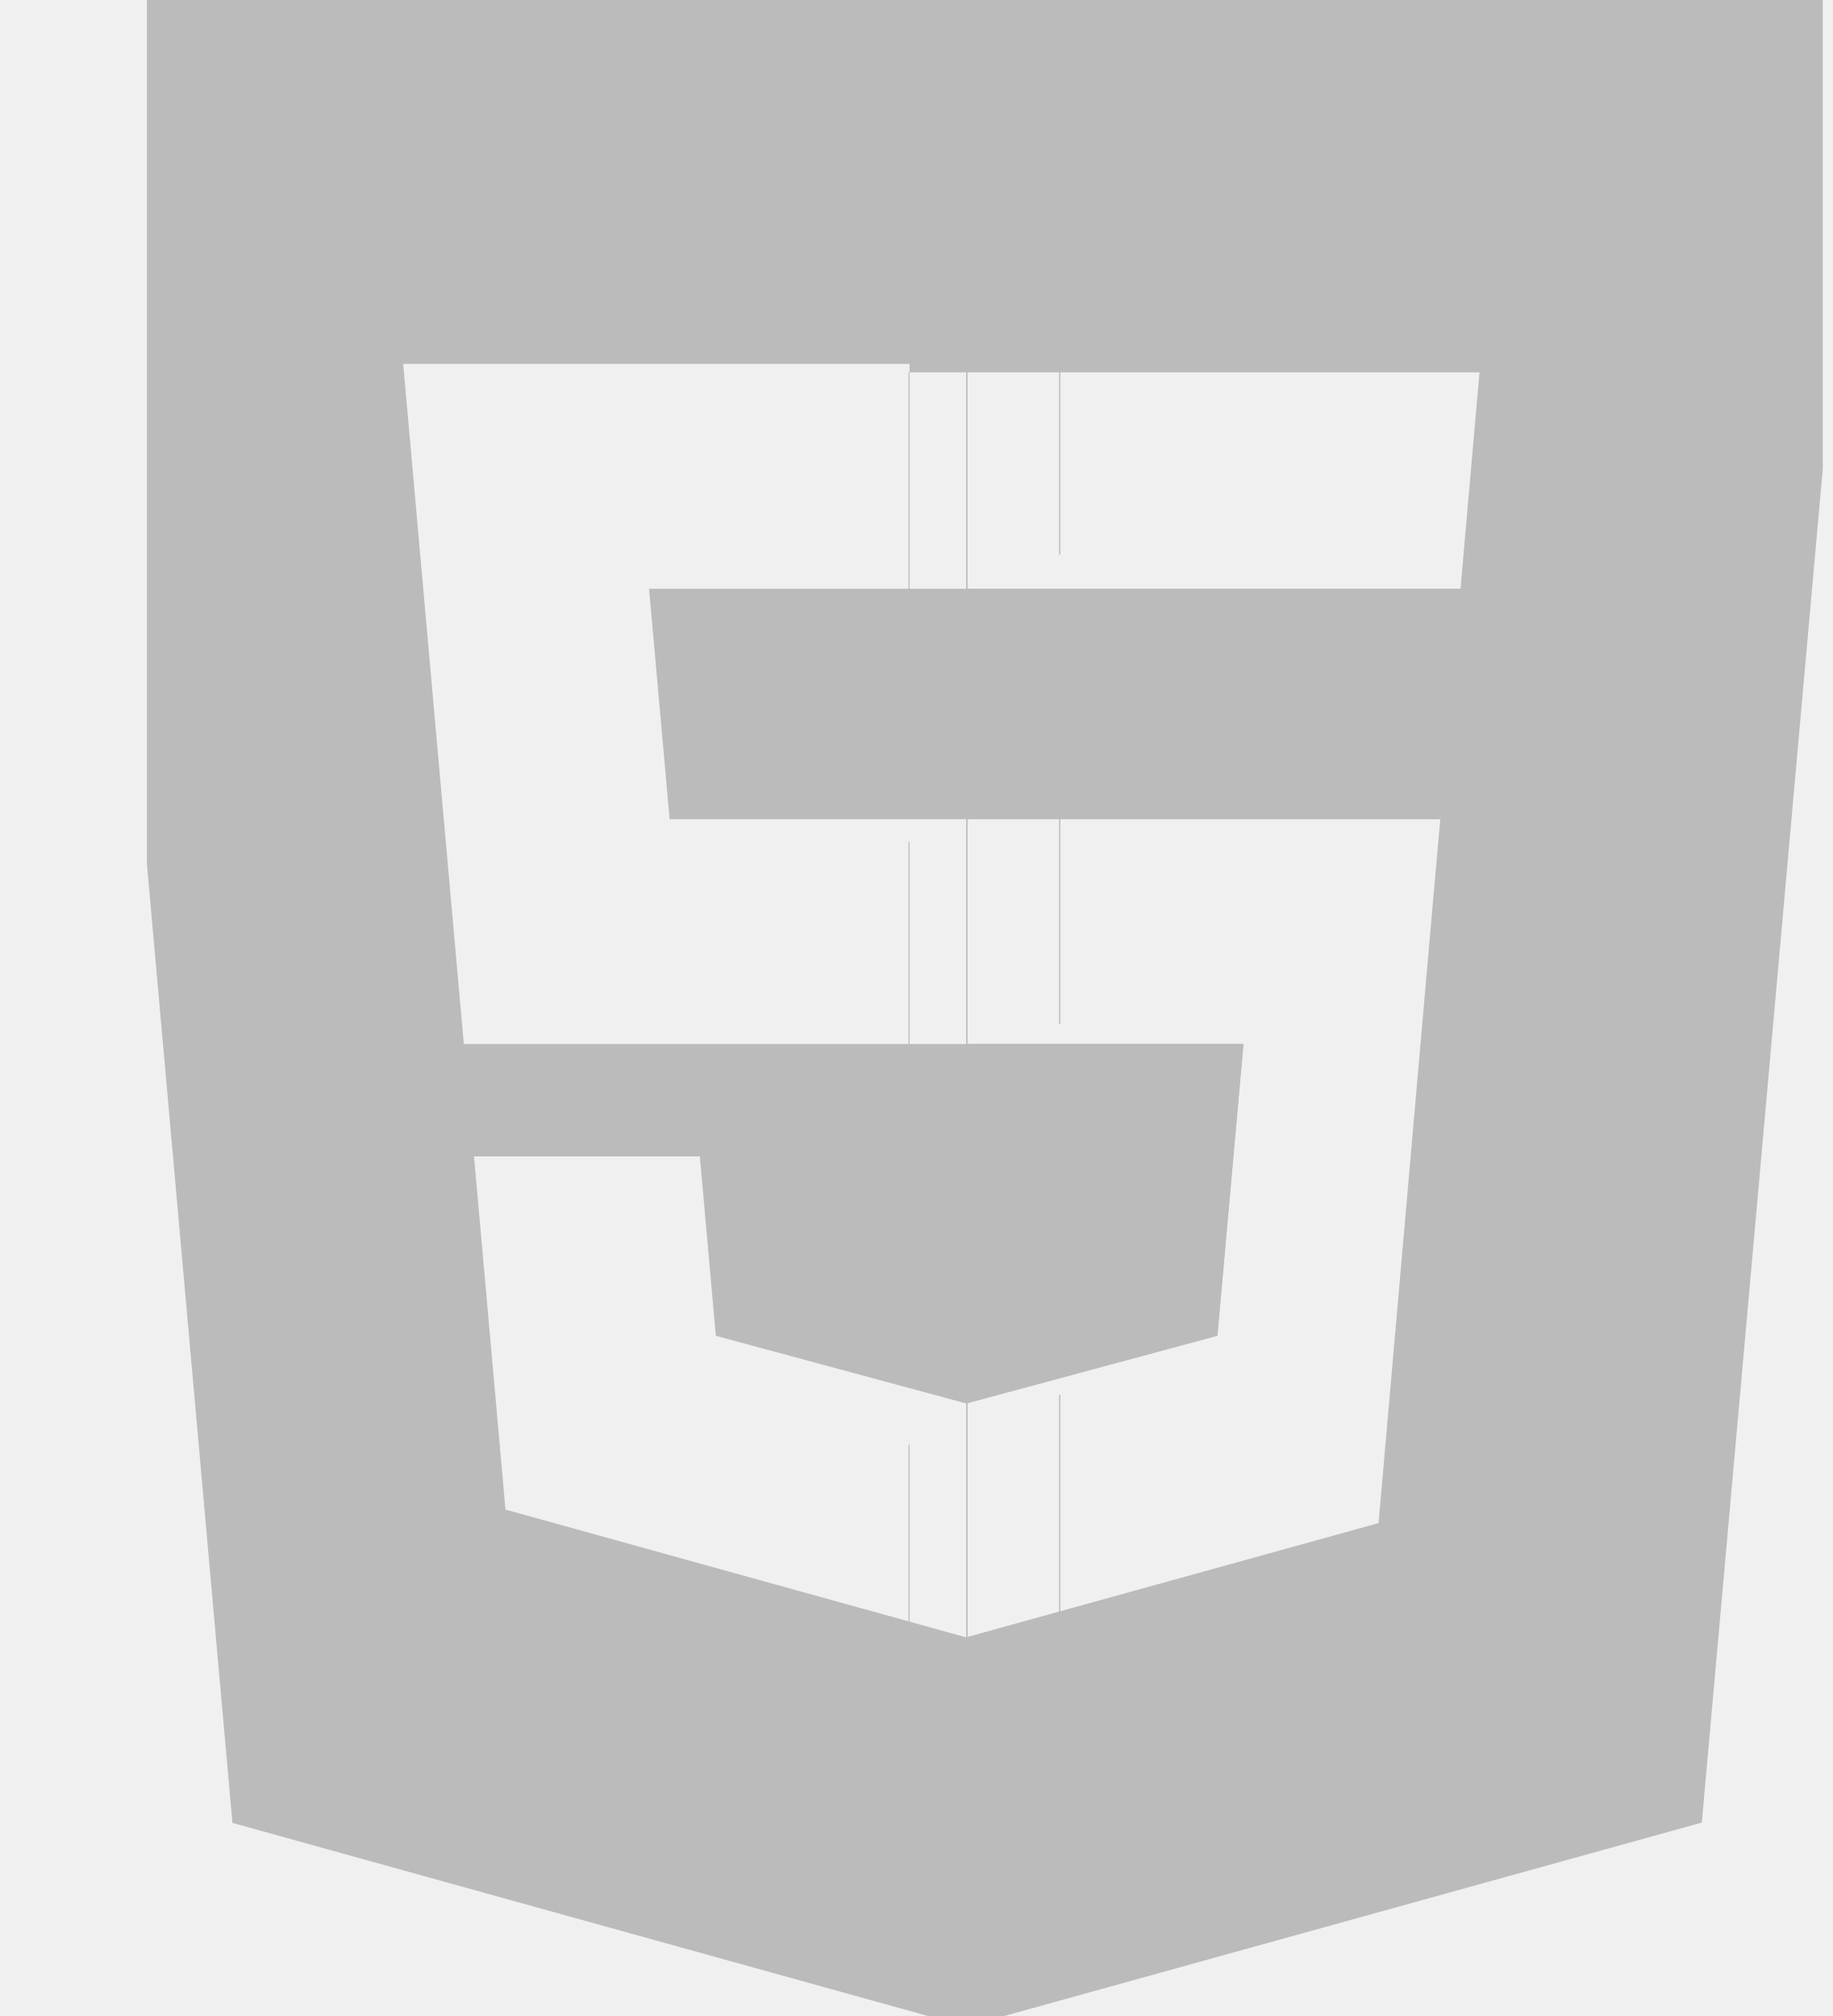
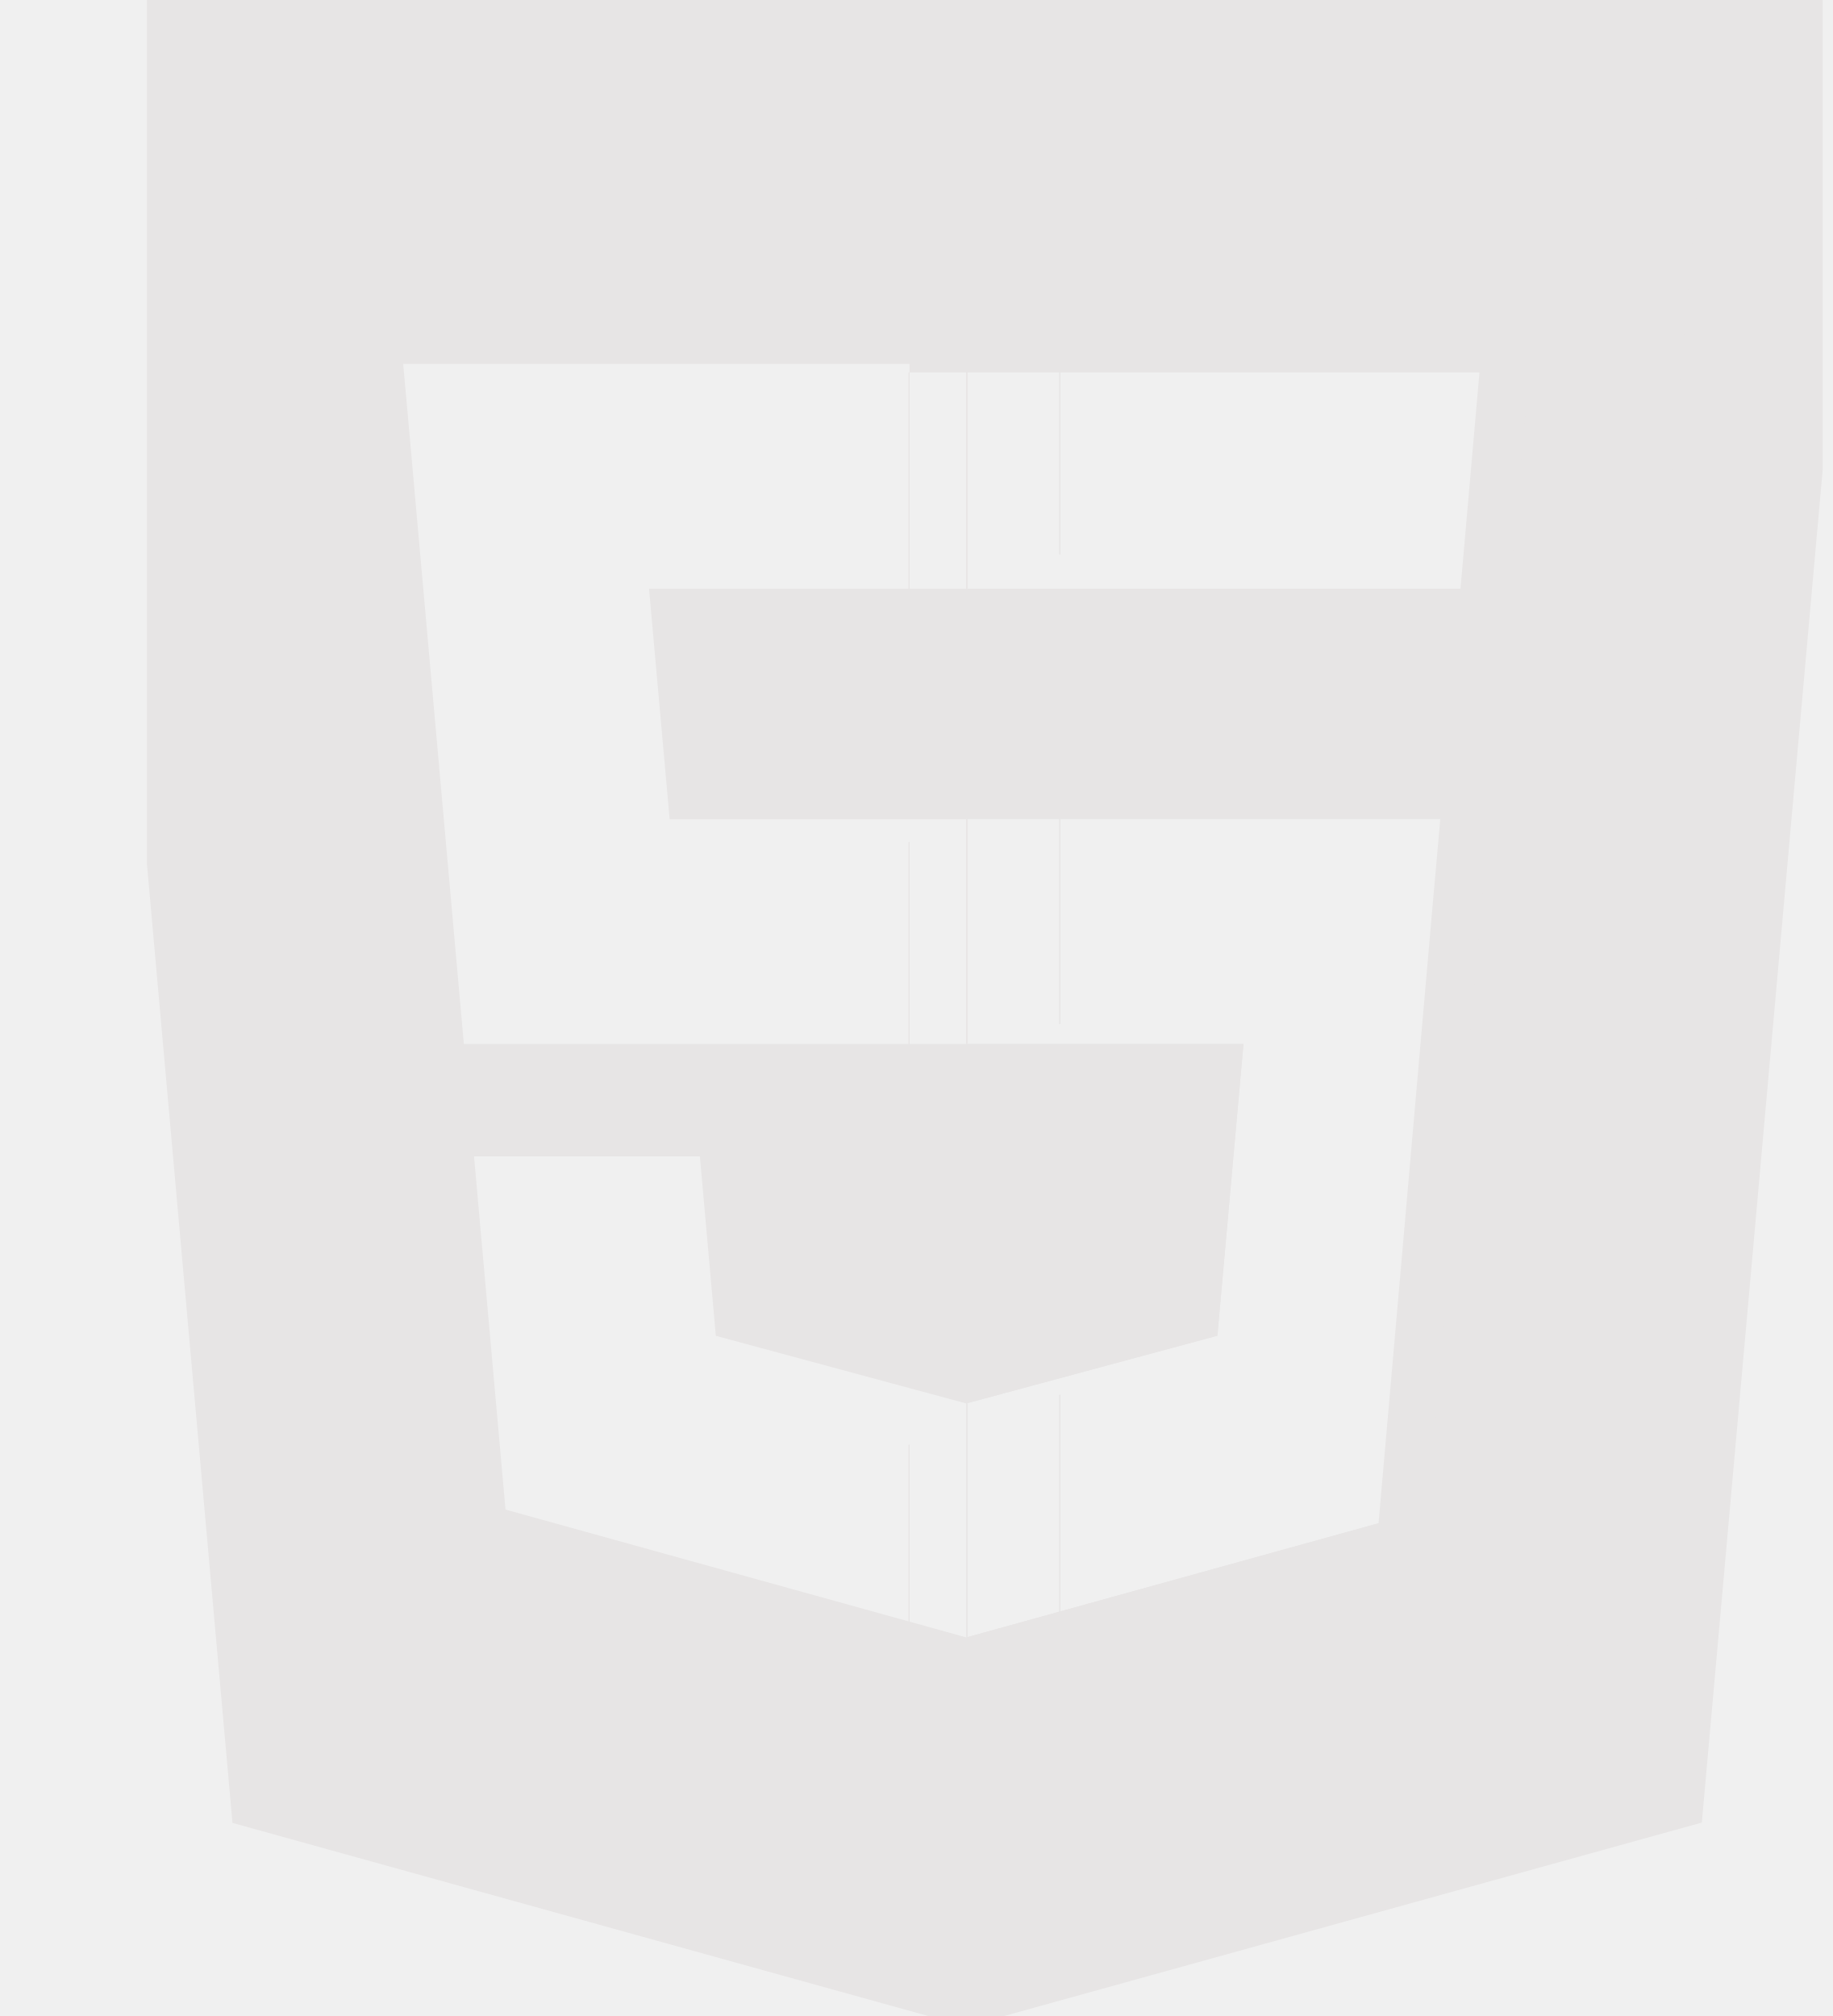
<svg xmlns="http://www.w3.org/2000/svg" width="70" height="77" viewBox="0 0 70 77" fill="none">
-   <g clip-path="url(#clip0)">
-     <path d="M63.148 5.358L57.738 67.104L34.737 73.6V64.399L52.549 59.374L52.678 57.875L54.721 34.54L54.933 32.16L56.507 14.222H34.737V5.358H63.148Z" fill="#BBBBBB" />
-     <path d="M34.706 55.186V64.407L34.737 64.399V55.178L34.706 55.186ZM34.706 14.222V23.087H34.737V14.222H34.706ZM34.706 32.16V41.024H34.737V32.16H34.706Z" fill="#BBBBBB" />
-     <path d="M34.737 14.222H34.706V23.087H34.737V14.222Z" fill="#BBBBBB" />
-     <path d="M34.737 32.16H34.706V41.024H34.737V32.16Z" fill="#BBBBBB" />
-     <path d="M34.737 55.178V64.399L34.706 64.407V55.186L34.737 55.178Z" fill="#BBBBBB" />
-     <g clip-path="url(#clip1)">
-       <path d="M68.902 3.45L63.492 65.196L40.491 71.692V62.491L58.302 57.466L58.432 55.967L60.474 32.632L60.687 30.252L62.26 12.315H40.491V3.45H68.902Z" fill="#BBBBBB" />
-       <path d="M40.459 53.278V62.499L40.491 62.492V53.27L40.459 53.278ZM40.459 12.315V21.179H40.491V12.315H40.459ZM40.459 30.252V39.116H40.491V30.252H40.459Z" fill="#BBBBBB" />
-       <path d="M40.491 12.315H40.459V21.179H40.491V12.315Z" fill="#BBBBBB" />
-       <path d="M40.491 30.252H40.459V39.116H40.491V30.252Z" fill="#BBBBBB" />
-       <path d="M40.491 53.27V62.491L40.459 62.499V53.278L40.491 53.27Z" fill="#BBBBBB" />
-       <path d="M2.63 -0.422L8.878 69.625L36.899 77.404L64.998 69.612L71.255 -0.422H2.63ZM58.435 13.898L58.228 16.203L57.834 20.557L57.661 22.489H36.942V13.898H58.435ZM15.605 16.203L15.398 13.898H36.908V22.489H24.789L25.576 31.288H36.912V39.875H17.715L15.605 16.203ZM19.306 57.658L18.104 44.168H26.73L27.34 51.021L36.908 53.606L36.916 53.602V62.539L36.947 62.53V53.593L46.498 51.017L47.492 39.875H36.942V31.284H56.883L56.675 33.592L54.656 56.209L54.527 57.662L36.942 62.53L36.904 62.539L19.306 57.658Z" fill="#BBBBBB" />
-       <path d="M46.493 51.017L36.942 53.593V39.874H47.492L46.493 51.017Z" fill="#BBBBBB" />
-       <path d="M64.994 5.307L59.65 65.155L36.942 71.45V62.53L54.527 57.658L54.652 56.209L56.671 33.592L56.883 31.284H36.942V22.489H57.666L57.834 20.557L58.228 16.203L58.435 13.898H36.942V5.307H64.994Z" fill="#BBBBBB" />
-       <path d="M36.942 13.898H36.912V22.489H36.942V13.898Z" fill="#BBBBBB" />
-       <path d="M36.942 31.283H36.912V39.874H36.942V31.283Z" fill="#BBBBBB" />
-       <path d="M36.942 53.593V62.53L36.912 62.539V53.602L36.942 53.593Z" fill="#BBBBBB" />
-       <path d="M36.942 31.283H36.912V39.874H36.942V31.283Z" fill="#BBBBBB" />
-       <path d="M36.912 53.602L36.942 53.593V62.53L36.912 62.539V53.602Z" fill="#BBBBBB" />
-       <path d="M36.942 13.898H36.912V22.489H36.942V13.898Z" fill="#BBBBBB" />
+   <g clip-path="url(#clip0_1120:650)">
+     <path d="M63.147 5.358L57.737 67.105L34.736 73.601V64.4L52.548 59.374L52.678 57.876L54.72 34.54L54.932 32.16L56.506 14.223H34.736V5.358H63.147Z" fill="#E7E5E5" />
+     <path d="M34.705 55.187V64.408L34.737 64.4V55.178L34.705 55.187ZM34.705 14.223V23.087H34.737V14.223H34.705ZM34.705 32.16V41.024H34.737V32.16H34.705Z" fill="#E7E5E5" />
+     <path d="M34.737 14.223H34.705V23.087H34.737V14.223Z" fill="#E7E5E5" />
+     <path d="M34.737 32.159H34.705V41.024H34.737V32.159Z" fill="#E7E5E5" />
+     <path d="M34.737 55.178V64.399L34.705 64.407V55.186L34.737 55.178Z" fill="#E7E5E5" />
+     <g clip-path="url(#clip1_1120:650)">
+       <path d="M68.901 3.449L63.491 65.196L40.49 71.692V62.491L58.302 57.465L58.432 55.967L60.474 32.631L60.686 30.251L62.26 12.314H40.49V3.449H68.901Z" fill="#E7E5E5" />
+       <path d="M40.459 53.278V62.499L40.49 62.491V53.27L40.459 53.278ZM40.459 12.315V21.179H40.49V12.315H40.459ZM40.459 30.252V39.116H40.49V30.252H40.459Z" fill="#E7E5E5" />
+       <path d="M40.49 12.315H40.459V21.179H40.49V12.315Z" fill="#E7E5E5" />
+       <path d="M40.49 30.251H40.459V39.115H40.49V30.251Z" fill="#E7E5E5" />
+       <path d="M40.49 53.27V62.491L40.459 62.499V53.278L40.49 53.27Z" fill="#E7E5E5" />
+       <path d="M2.631 -0.422L8.879 69.625L36.9 77.403L64.999 69.612L71.255 -0.422H2.631ZM58.436 13.898L58.228 16.203L57.835 20.556L57.662 22.489H36.943V13.898H58.436ZM15.606 16.203L15.399 13.898H36.909V22.489H24.789L25.576 31.288H36.913V39.874H17.716L15.606 16.203ZM19.307 57.657L18.105 44.168H26.731L27.34 51.021L36.909 53.606L36.917 53.602V62.539L36.947 62.53V53.593L46.498 51.016L47.493 39.874H36.943V31.283H56.884L56.676 33.592L54.657 56.209L54.527 57.662L36.943 62.53L36.904 62.539L19.307 57.657Z" fill="#E7E5E5" />
+       <path d="M46.494 51.016L36.943 53.593V39.874H47.493L46.494 51.016Z" fill="#E7E5E5" />
+       <path d="M64.995 5.307L59.651 65.154L36.943 71.449V62.53L54.528 57.657L54.653 56.209L56.672 33.592L56.884 31.283H36.943V22.489H57.666L57.835 20.556L58.229 16.202L58.436 13.898H36.943V5.307H64.995Z" fill="#E7E5E5" />
+       <path d="M36.942 13.898H36.912V22.489H36.942V13.898Z" fill="#E7E5E5" />
+       <path d="M36.942 31.284H36.912V39.875H36.942V31.284Z" fill="#E7E5E5" />
+       <path d="M36.942 53.594V62.531L36.912 62.539V53.602L36.942 53.594Z" fill="#E7E5E5" />
+       <path d="M36.942 31.284H36.912V39.875H36.942V31.284Z" fill="#E7E5E5" />
+       <path d="M36.912 53.602L36.942 53.594V62.531L36.912 62.539V53.602Z" fill="#E7E5E5" />
+       <path d="M36.942 13.898H36.912V22.489H36.942V13.898Z" fill="#E7E5E5" />
    </g>
  </g>
  <defs>
-     <clipPath id="clip0">
+     <clipPath id="clip0_1120:650">
      <rect width="69.616" height="77" fill="white" />
    </clipPath>
-     <clipPath id="clip1">
-       <rect width="69.759" height="100.186" fill="white" transform="translate(5.61133 -22.0973)" />
+     <clipPath id="clip1_1120:650">
+       <rect width="69.759" height="100.186" fill="white" transform="translate(5.61133 -22.0977)" />
    </clipPath>
  </defs>
</svg>
